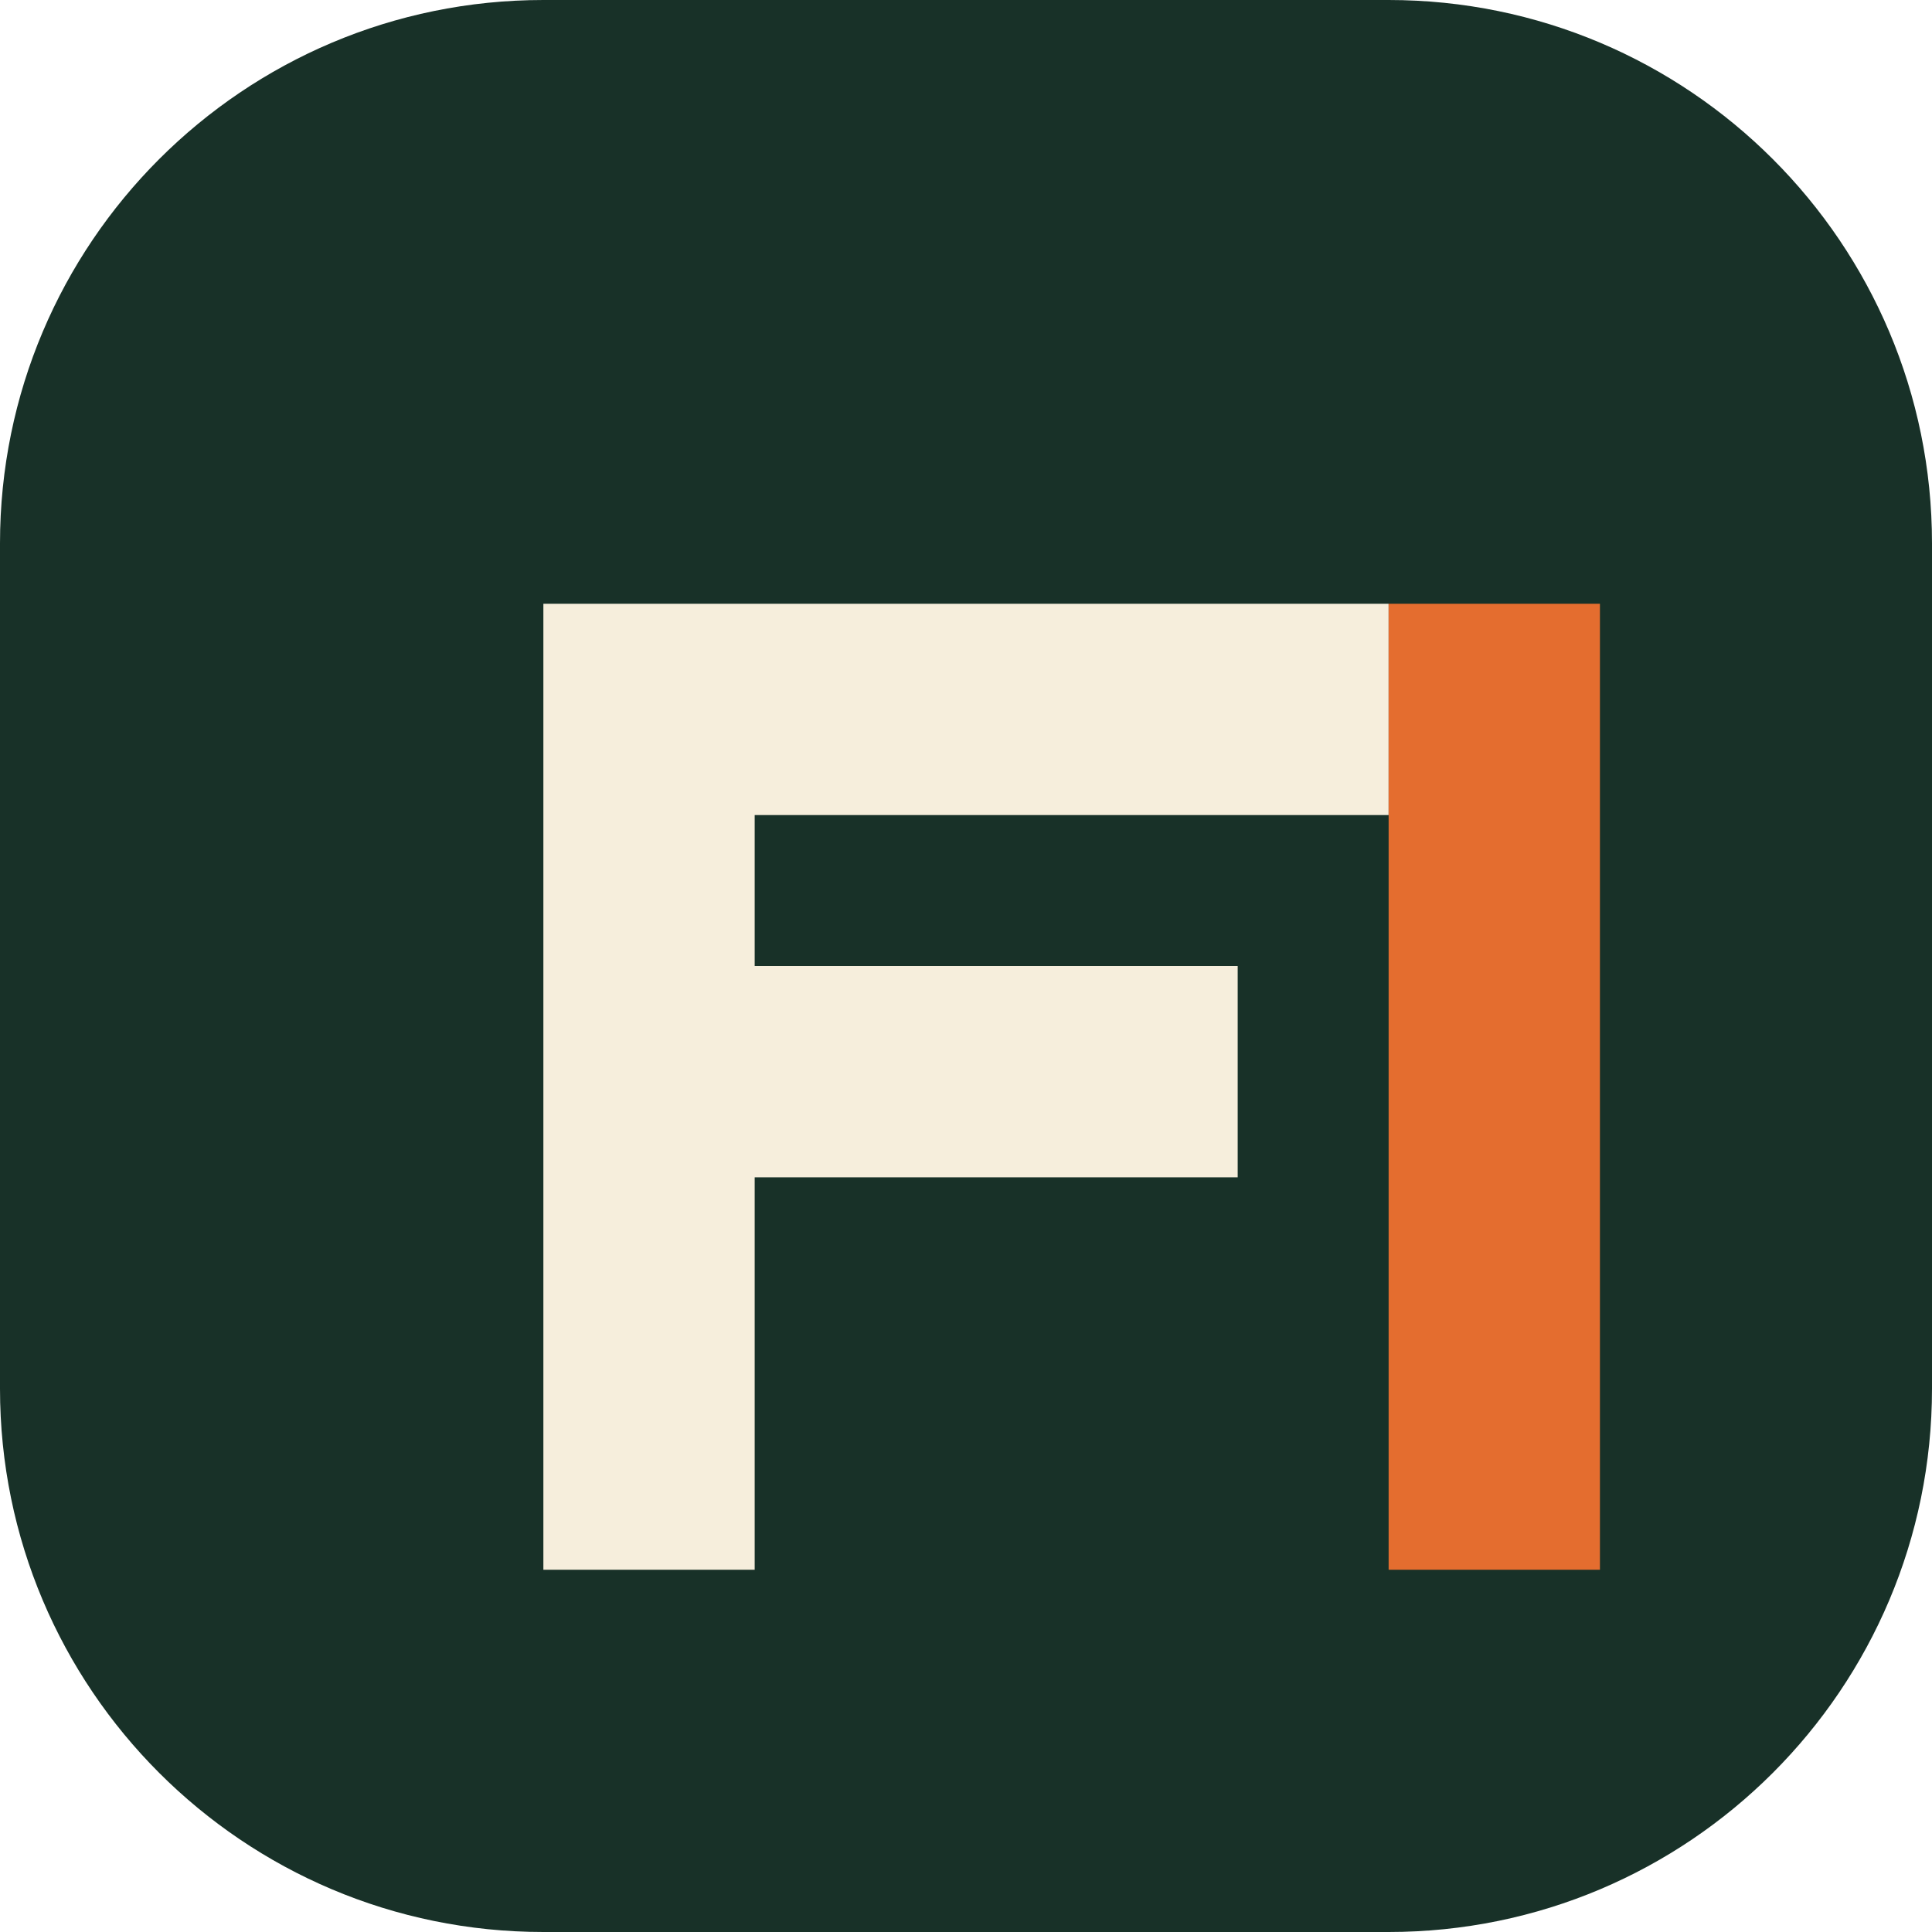
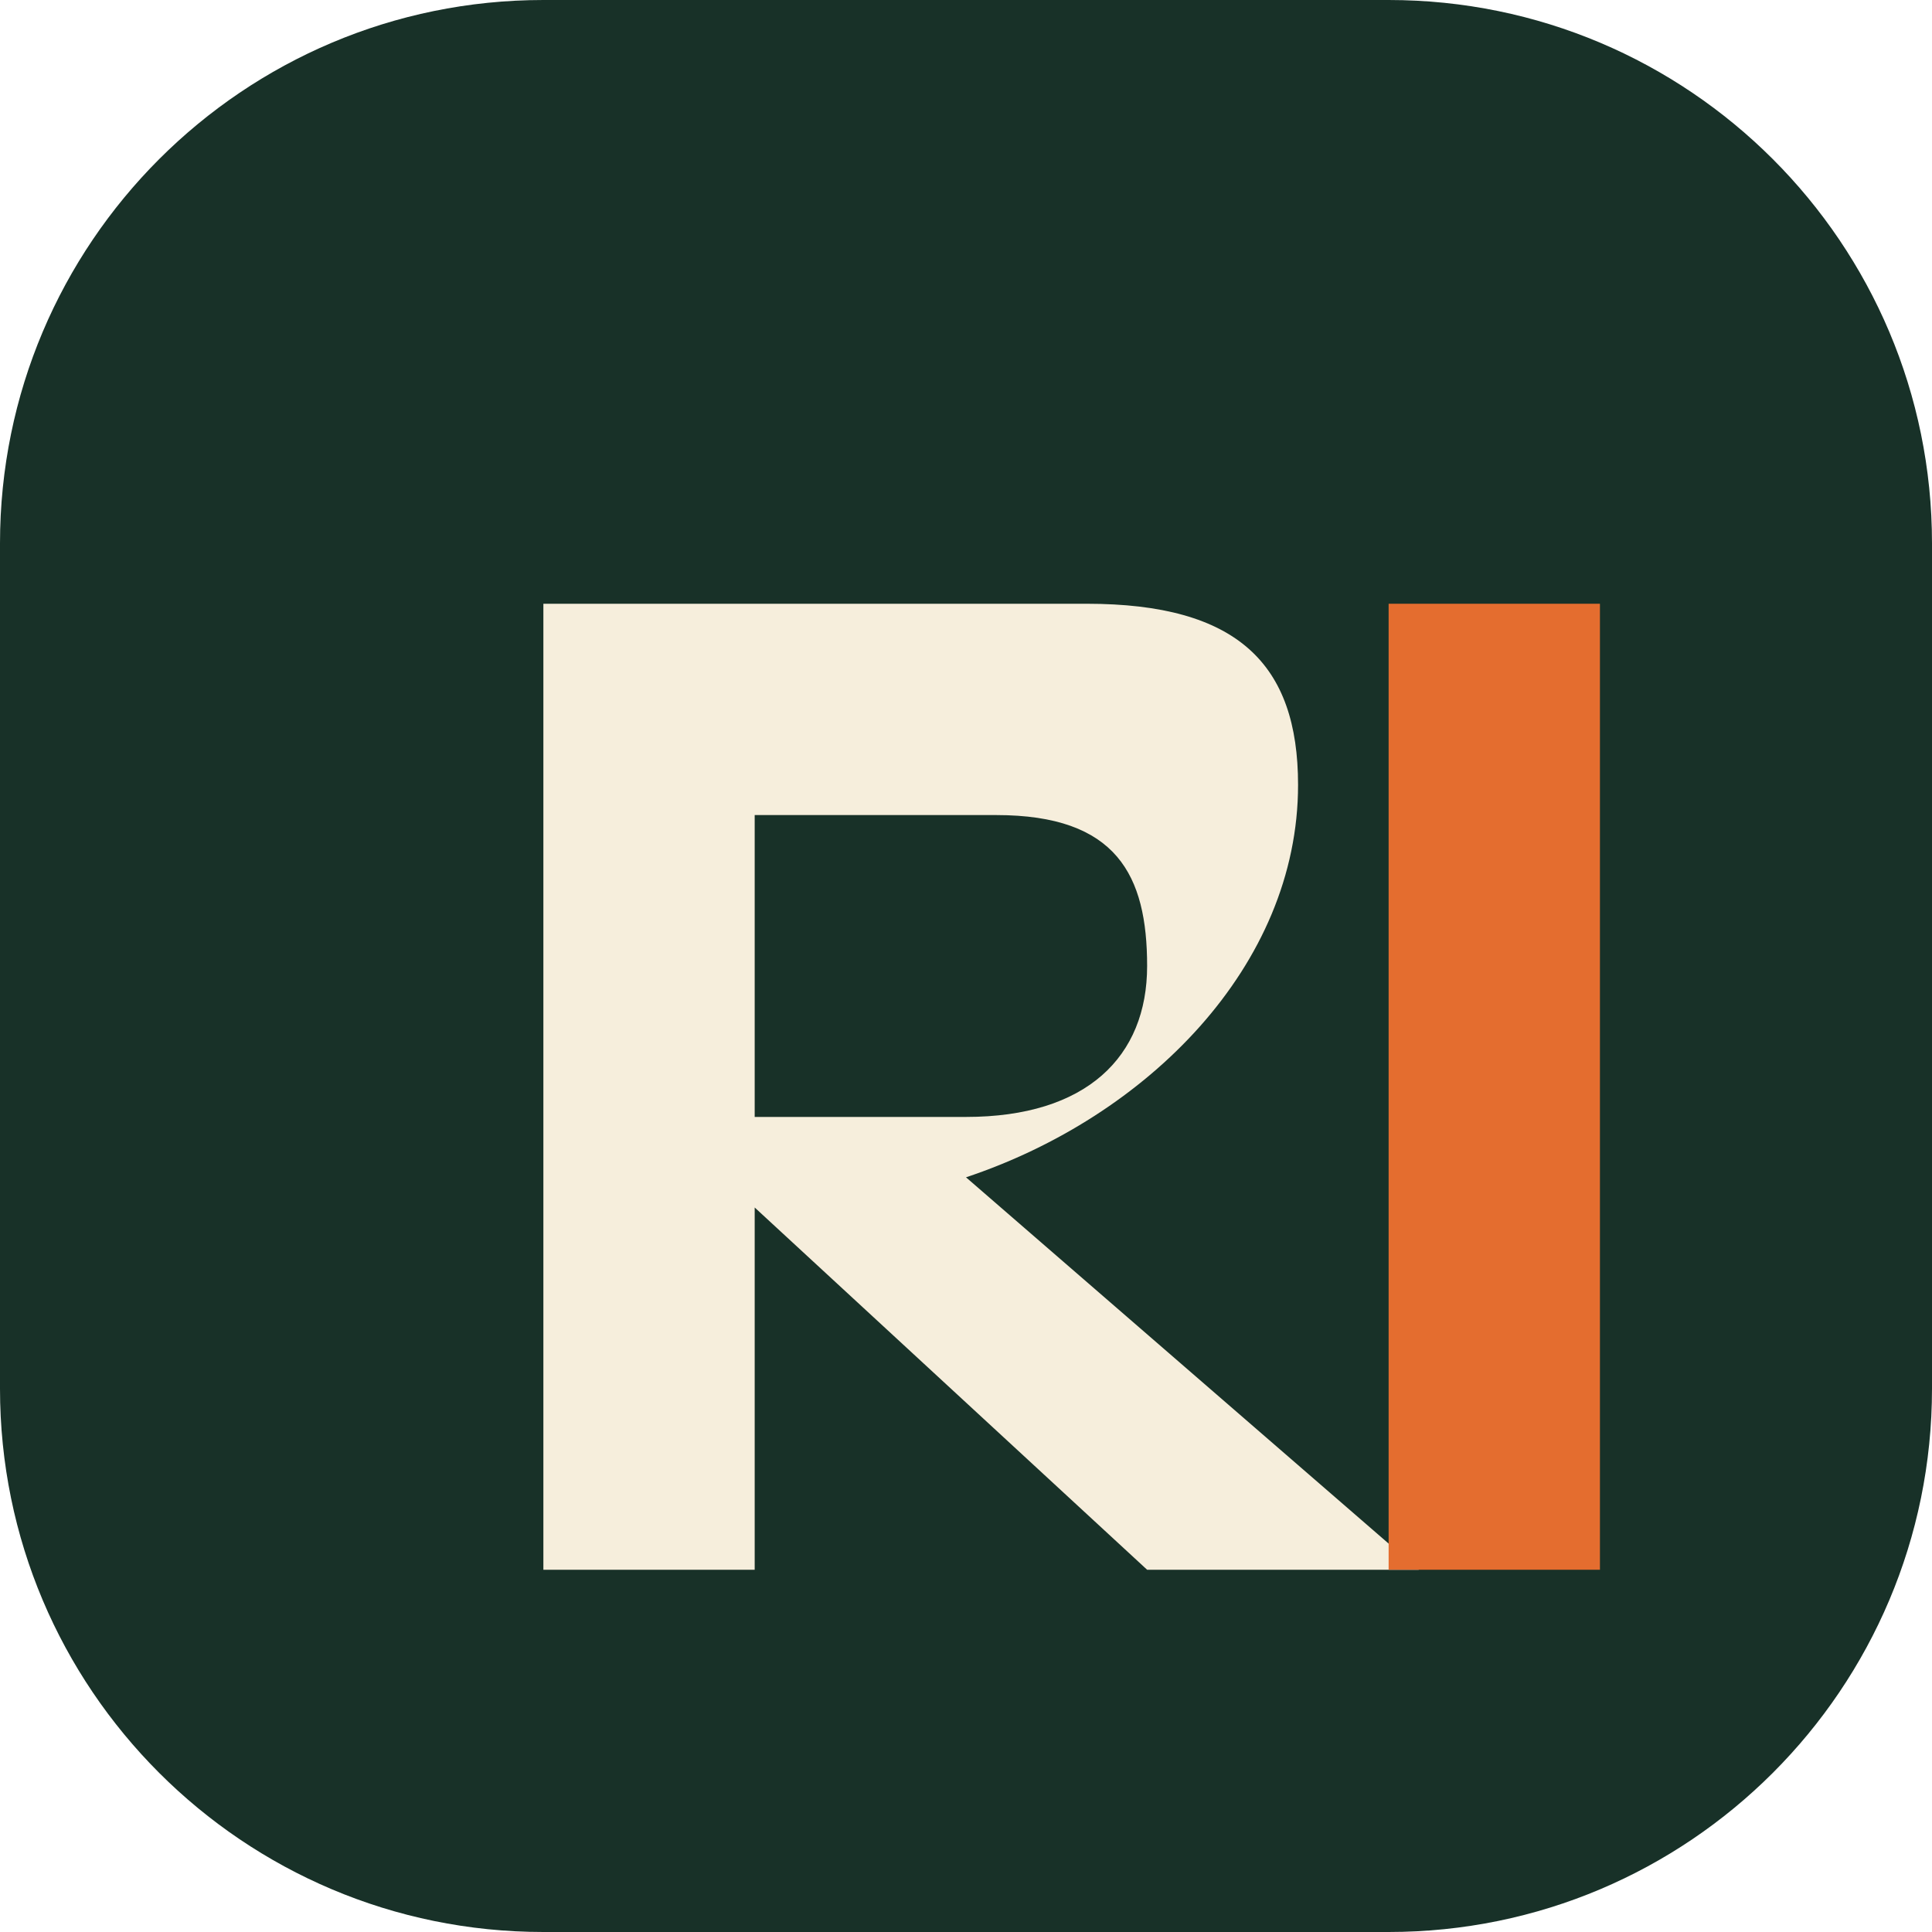
<svg xmlns="http://www.w3.org/2000/svg" viewBox="0 0 64 64" fill="none">
  <rect width="64" height="64" rx="18" fill="#183128" />
-   <path d="M18 20H46V27H25V32H41V39H25V52H18V20Z" fill="#F6EEDC" />
+   <path d="M18 20V52H25V40L38 52H47L32 39C38 37 43 32 43 26C43 22 41 20 36 20H18ZM25 27H33C37 27 38 29 38 32C38 35 36 37 32 37H25V27Z" fill="#F6EEDC" />
  <path d="M46 20H53V52H46V20Z" fill="#E46D2F" />
</svg>
